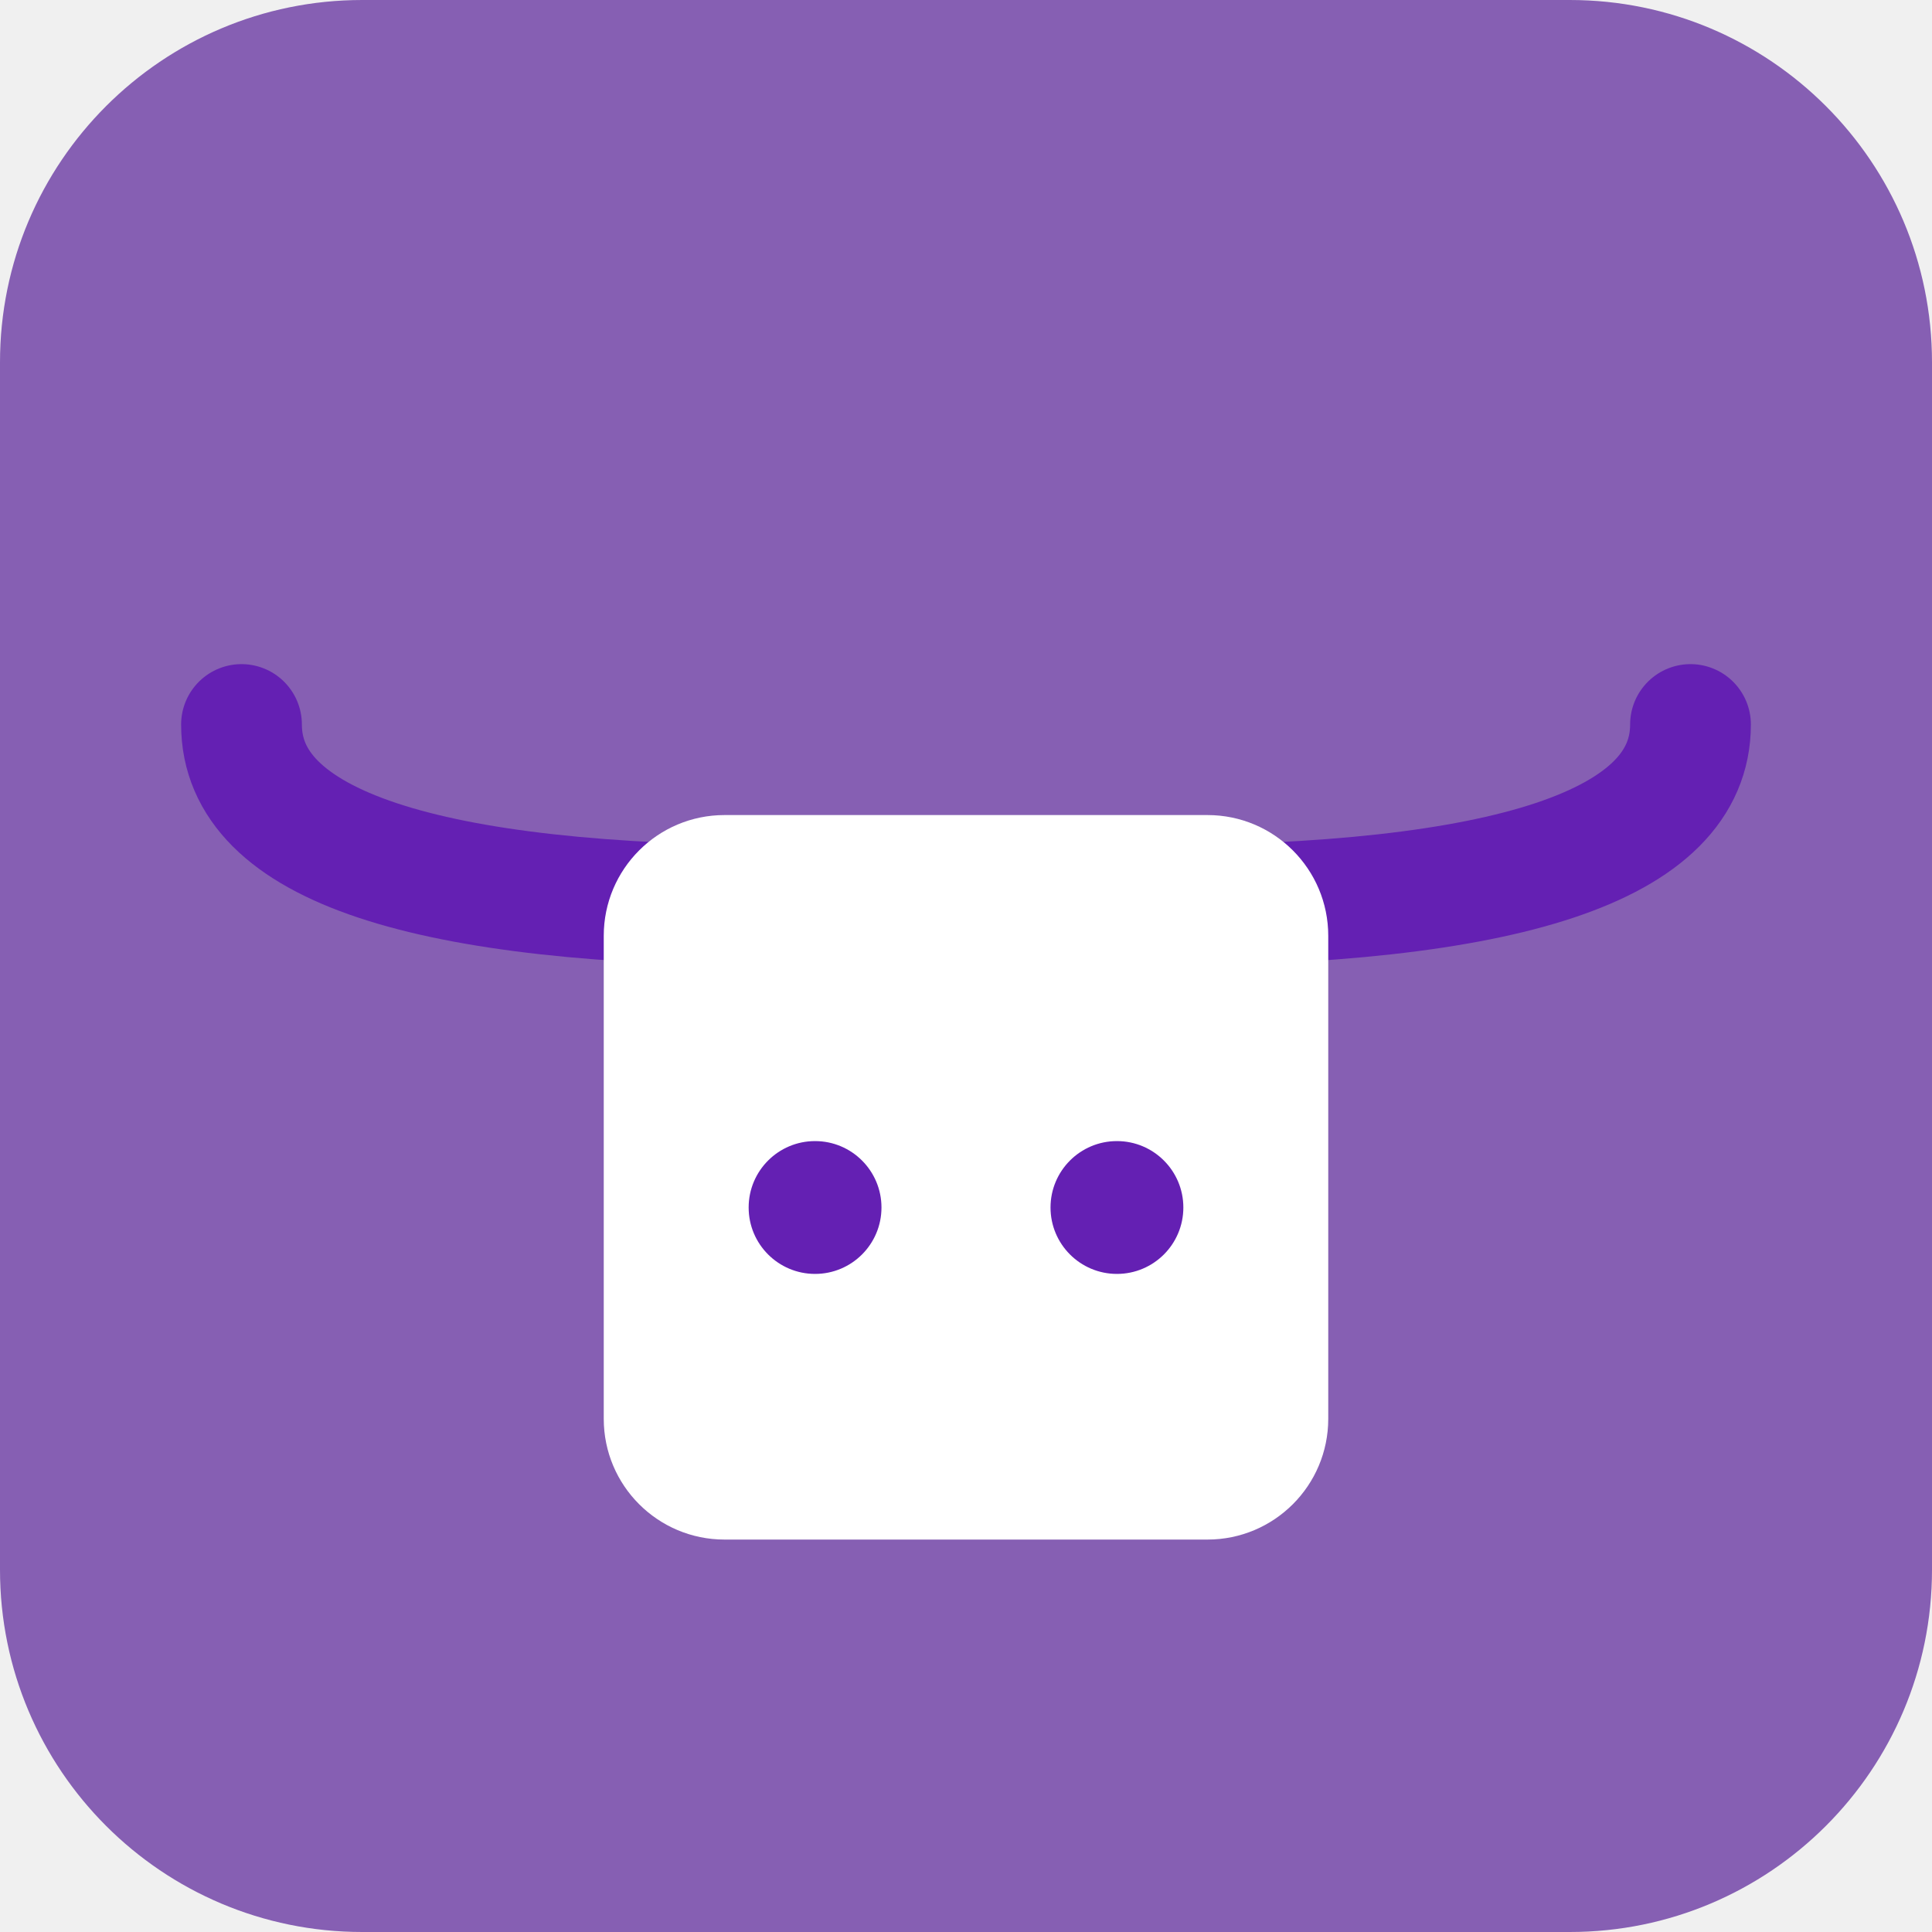
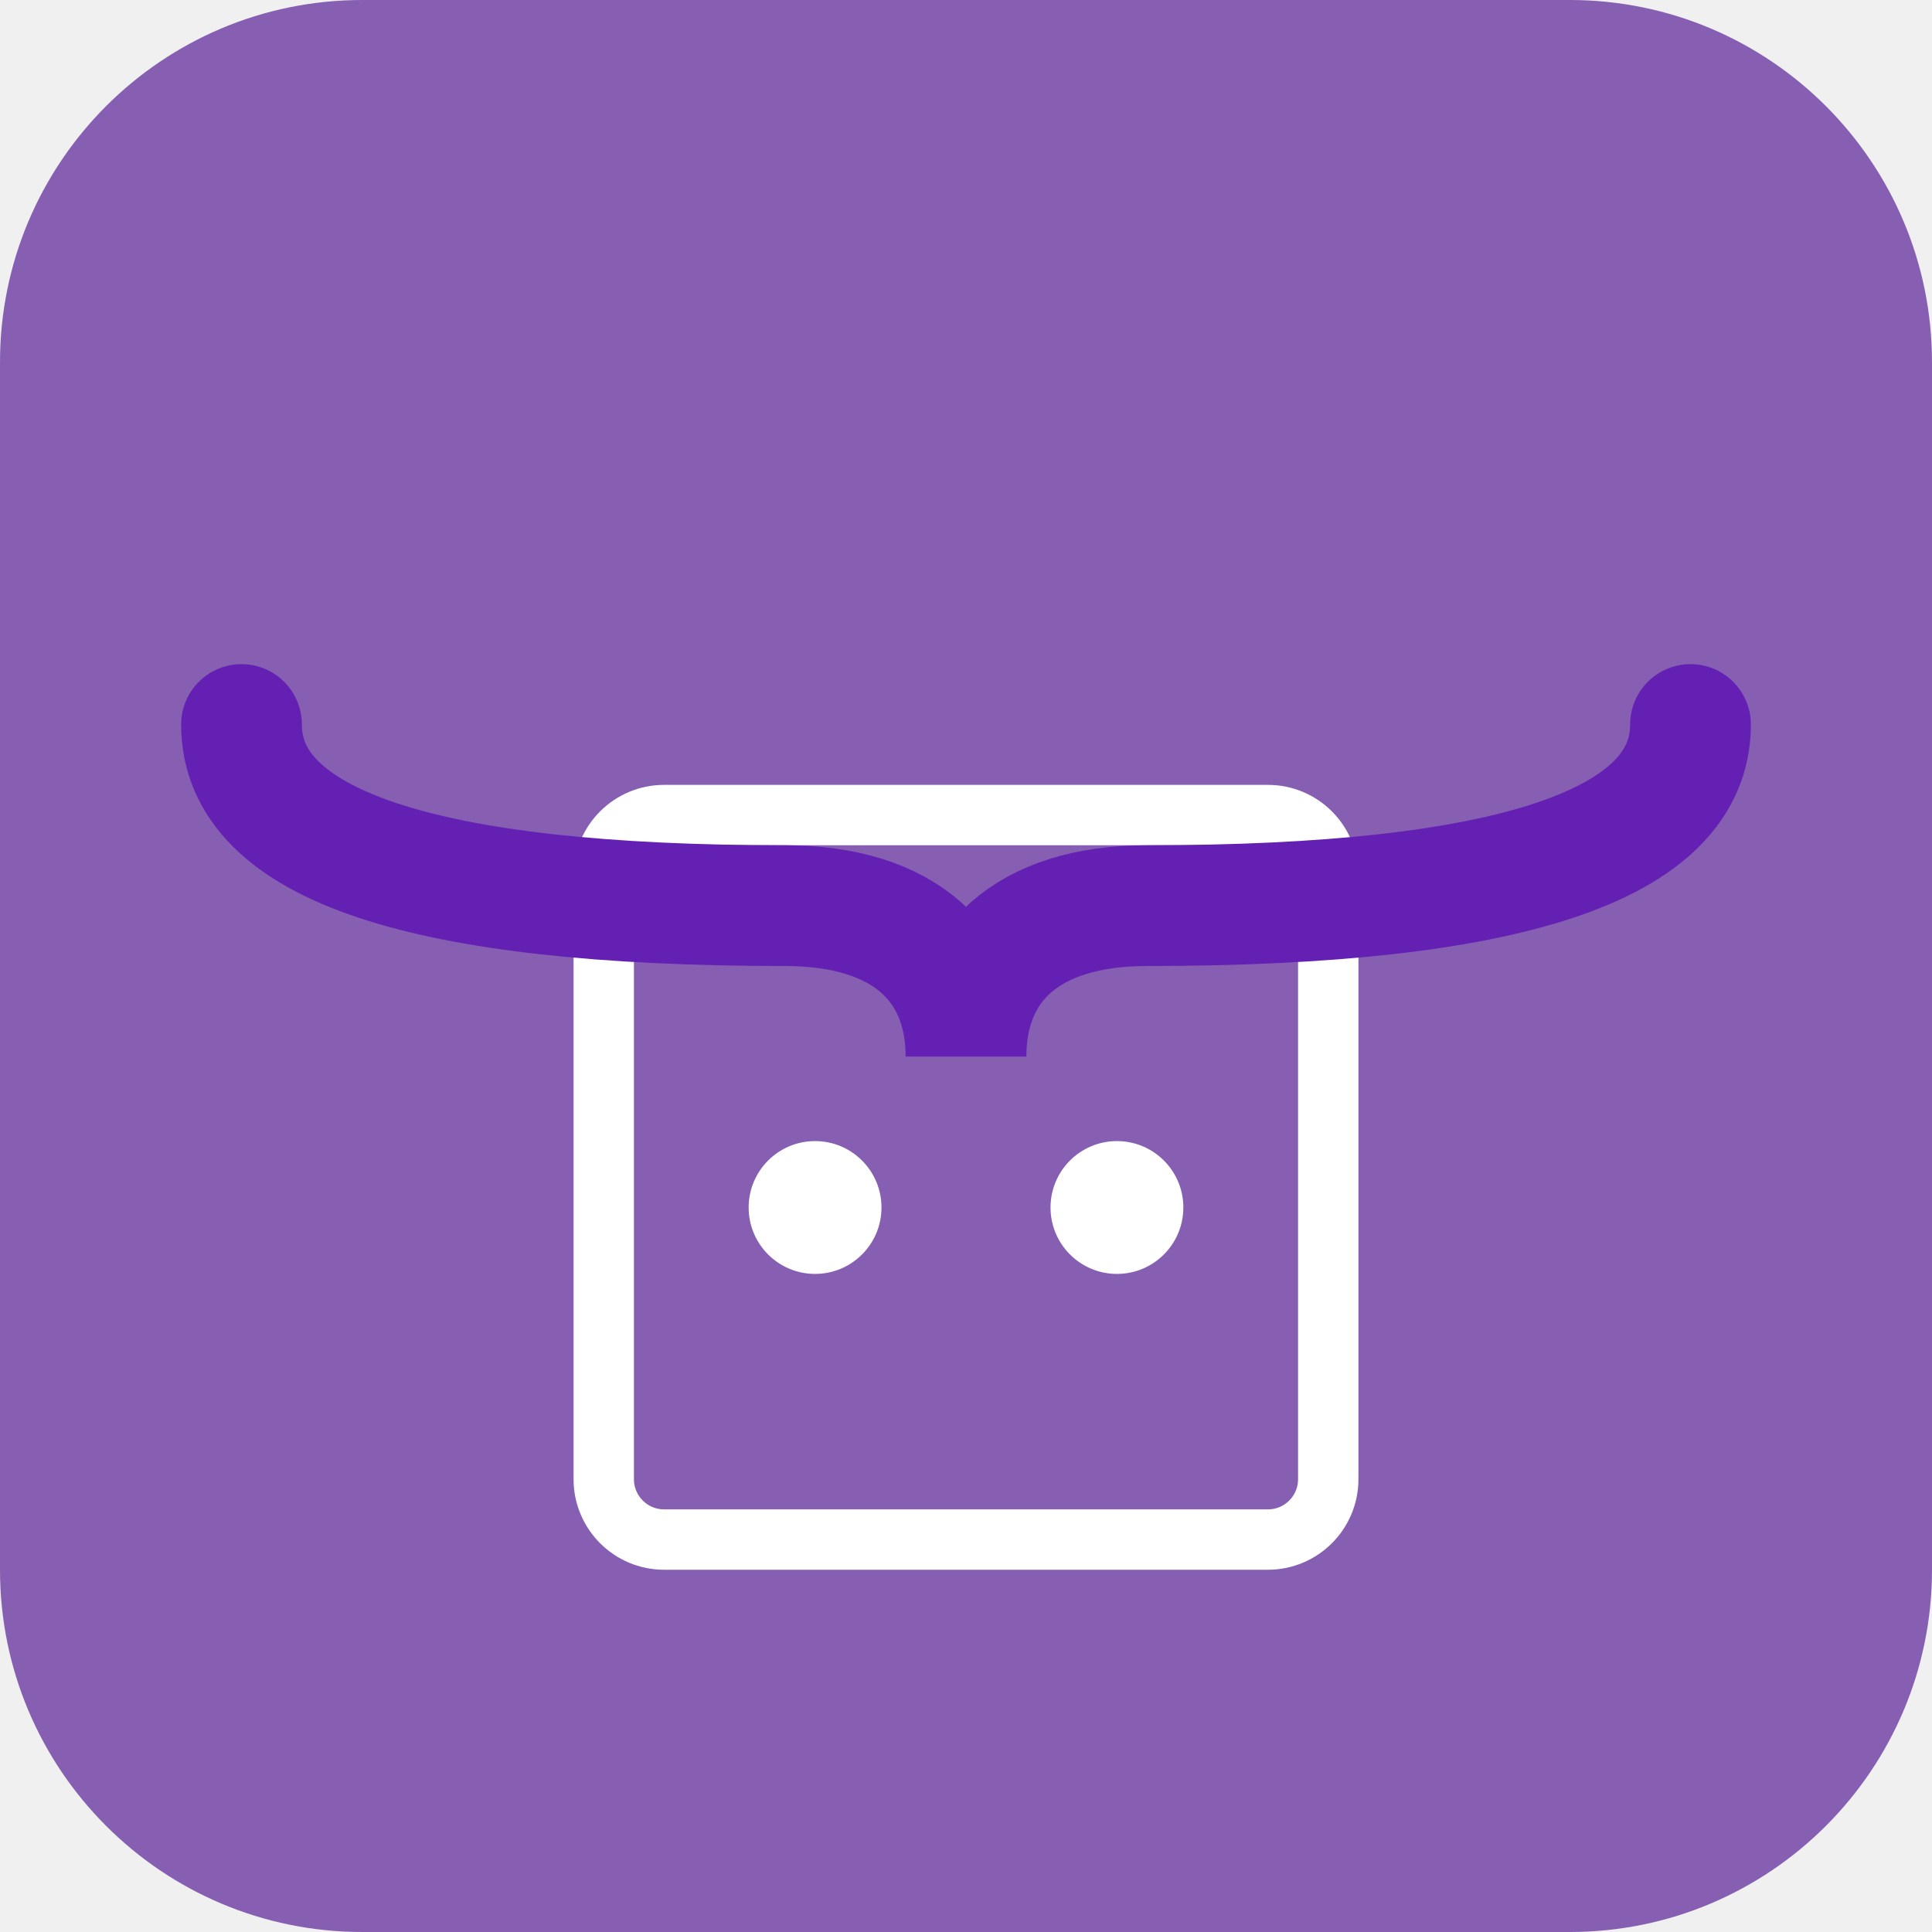
<svg xmlns="http://www.w3.org/2000/svg" viewBox="0 0 64 64">
  <rect width="64" height="64" rx="12" fill="#865FB3" />
+   <rect x="20" y="27" width="24" height="24" rx="2" fill="none" stroke="#ffffff" stroke-width="2" />
  <path d="M 8 24 C 8 28 14 30 26 30 C 30 30 32 32 32 35 C 32 32 34 30 38 30 C 50 30 56 28 56 24" fill="none" stroke="#6420B3" stroke-width="4" stroke-linecap="round" />
-   <rect x="20" y="27" width="24" height="24" rx="4" fill="#ffffff" />
-   <circle cx="27" cy="40" r="2.2" fill="#6420B3" />
-   <circle cx="37" cy="40" r="2.2" fill="#6420B3" />
+   <circle cx="27" cy="40" r="2.2" fill="#ffffff" />
+   <circle cx="37" cy="40" r="2.2" fill="#ffffff" />
</svg>
